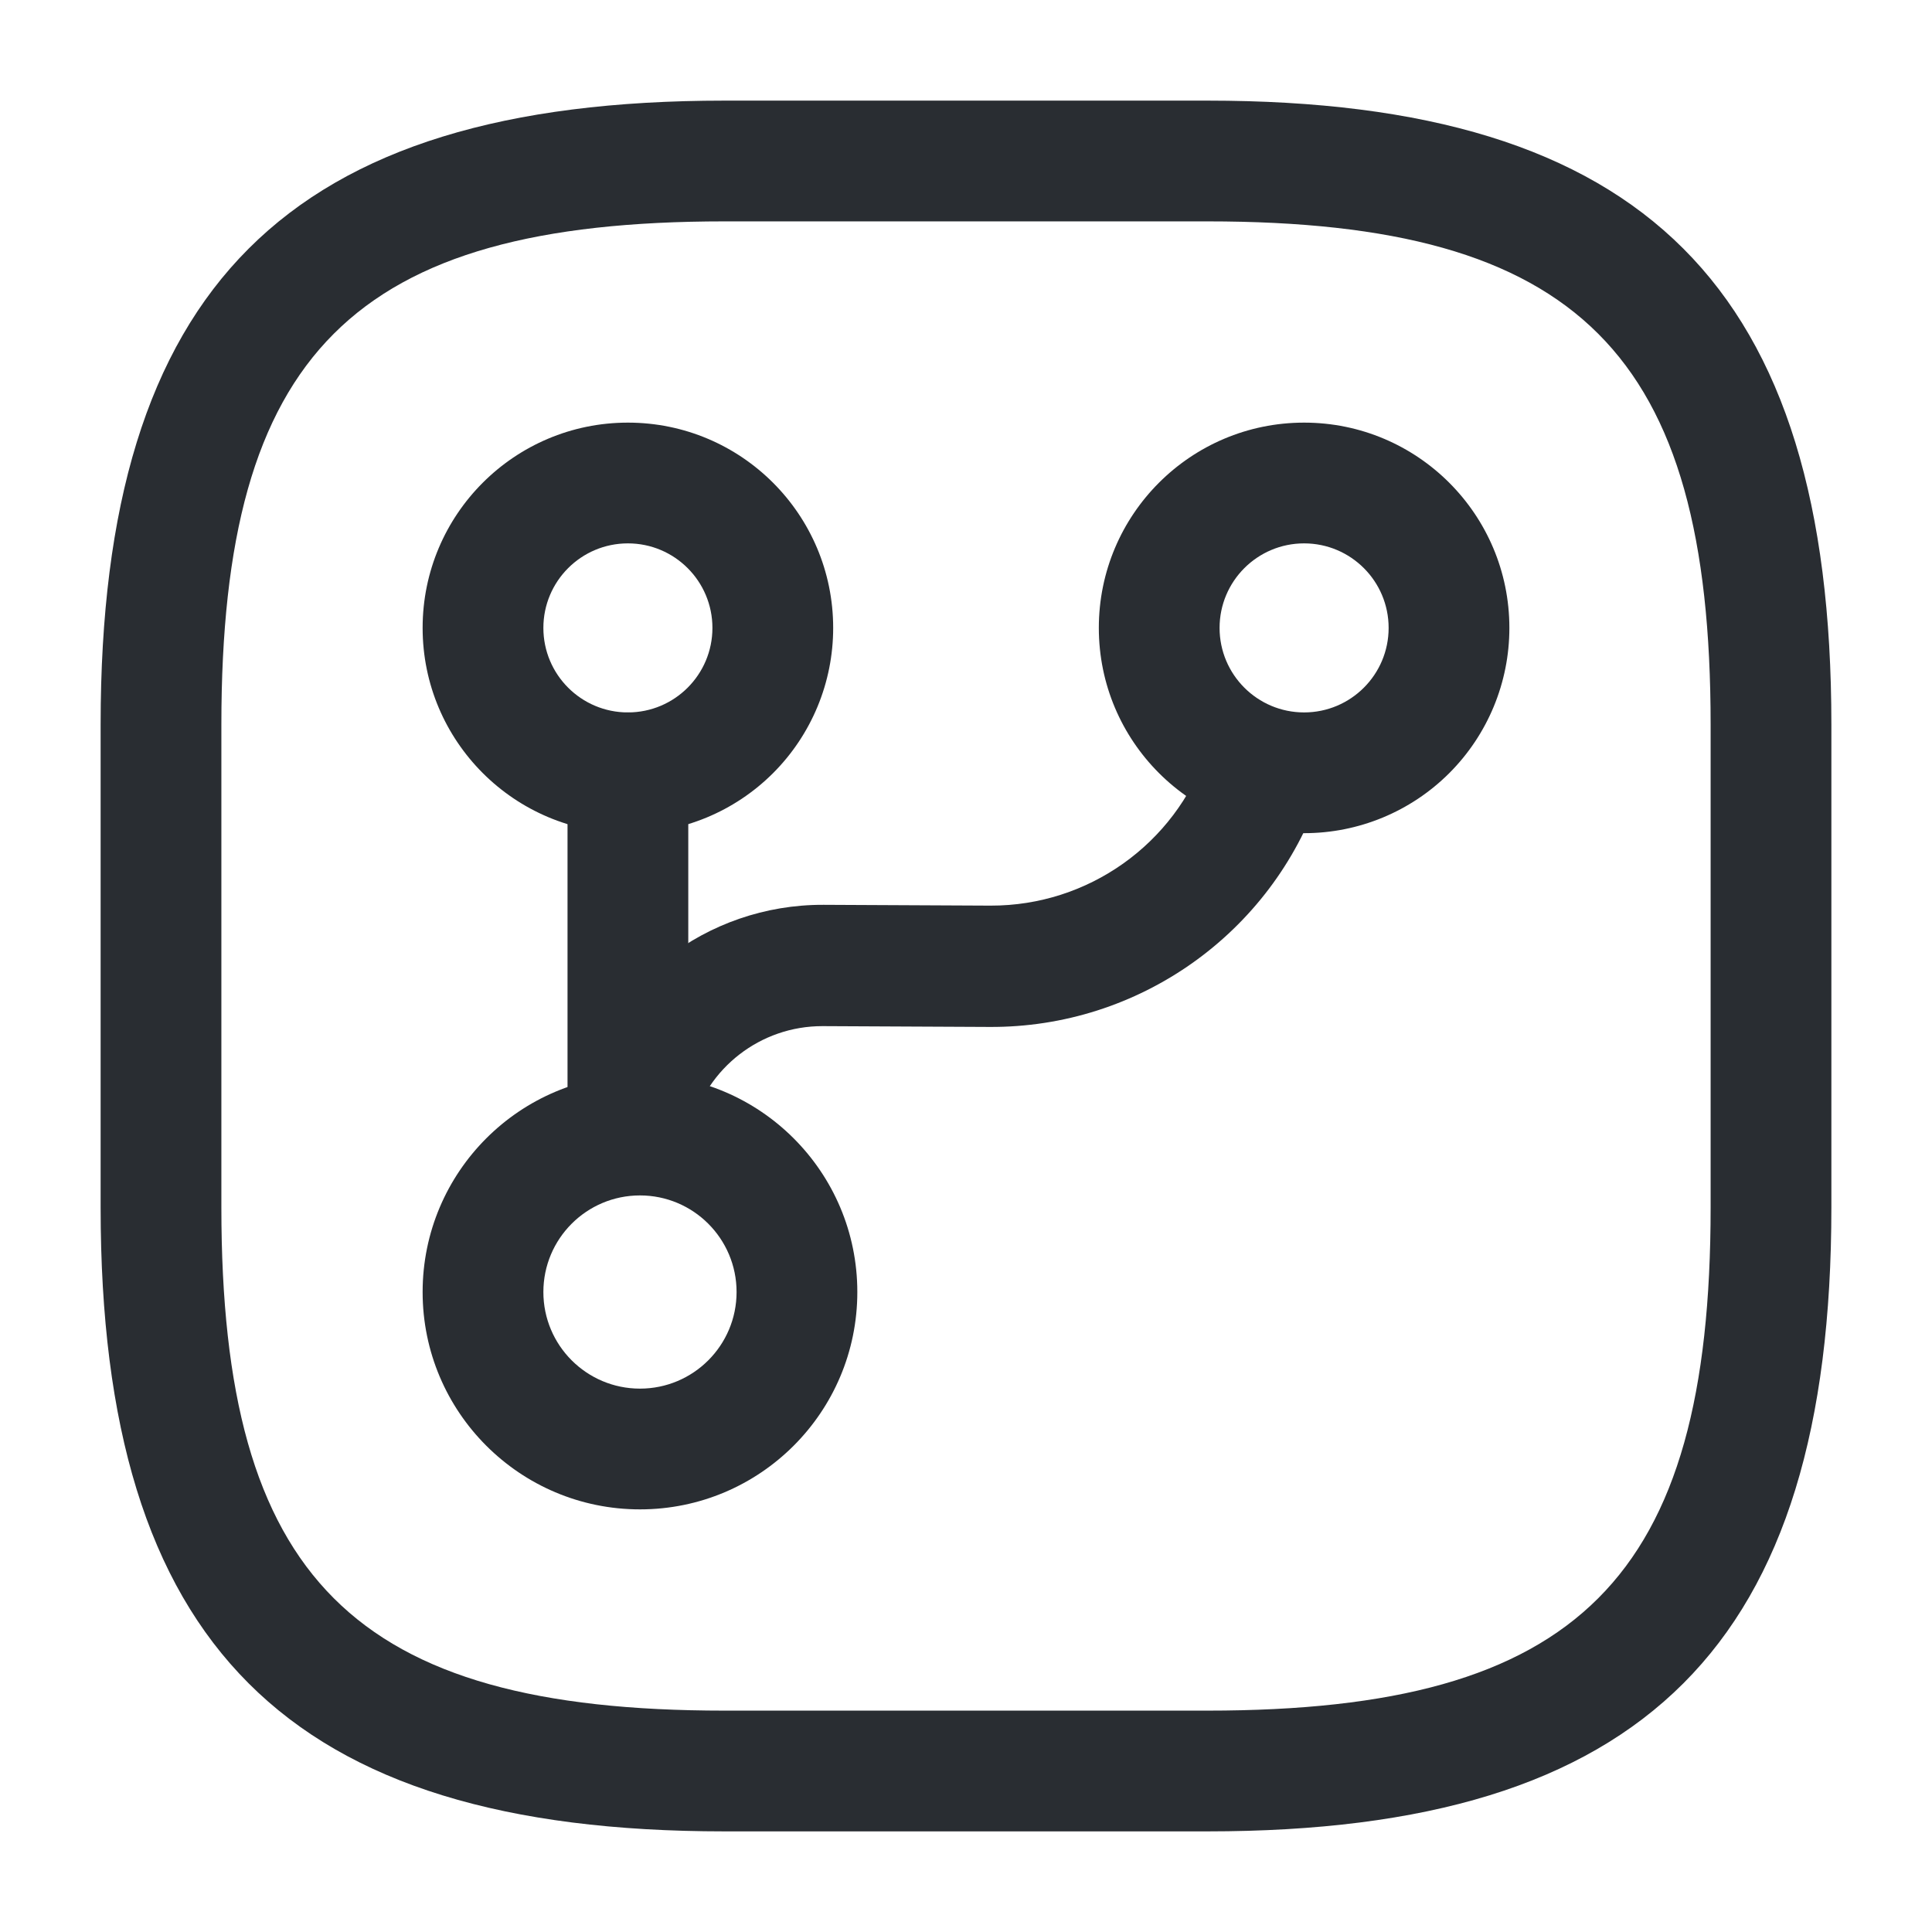
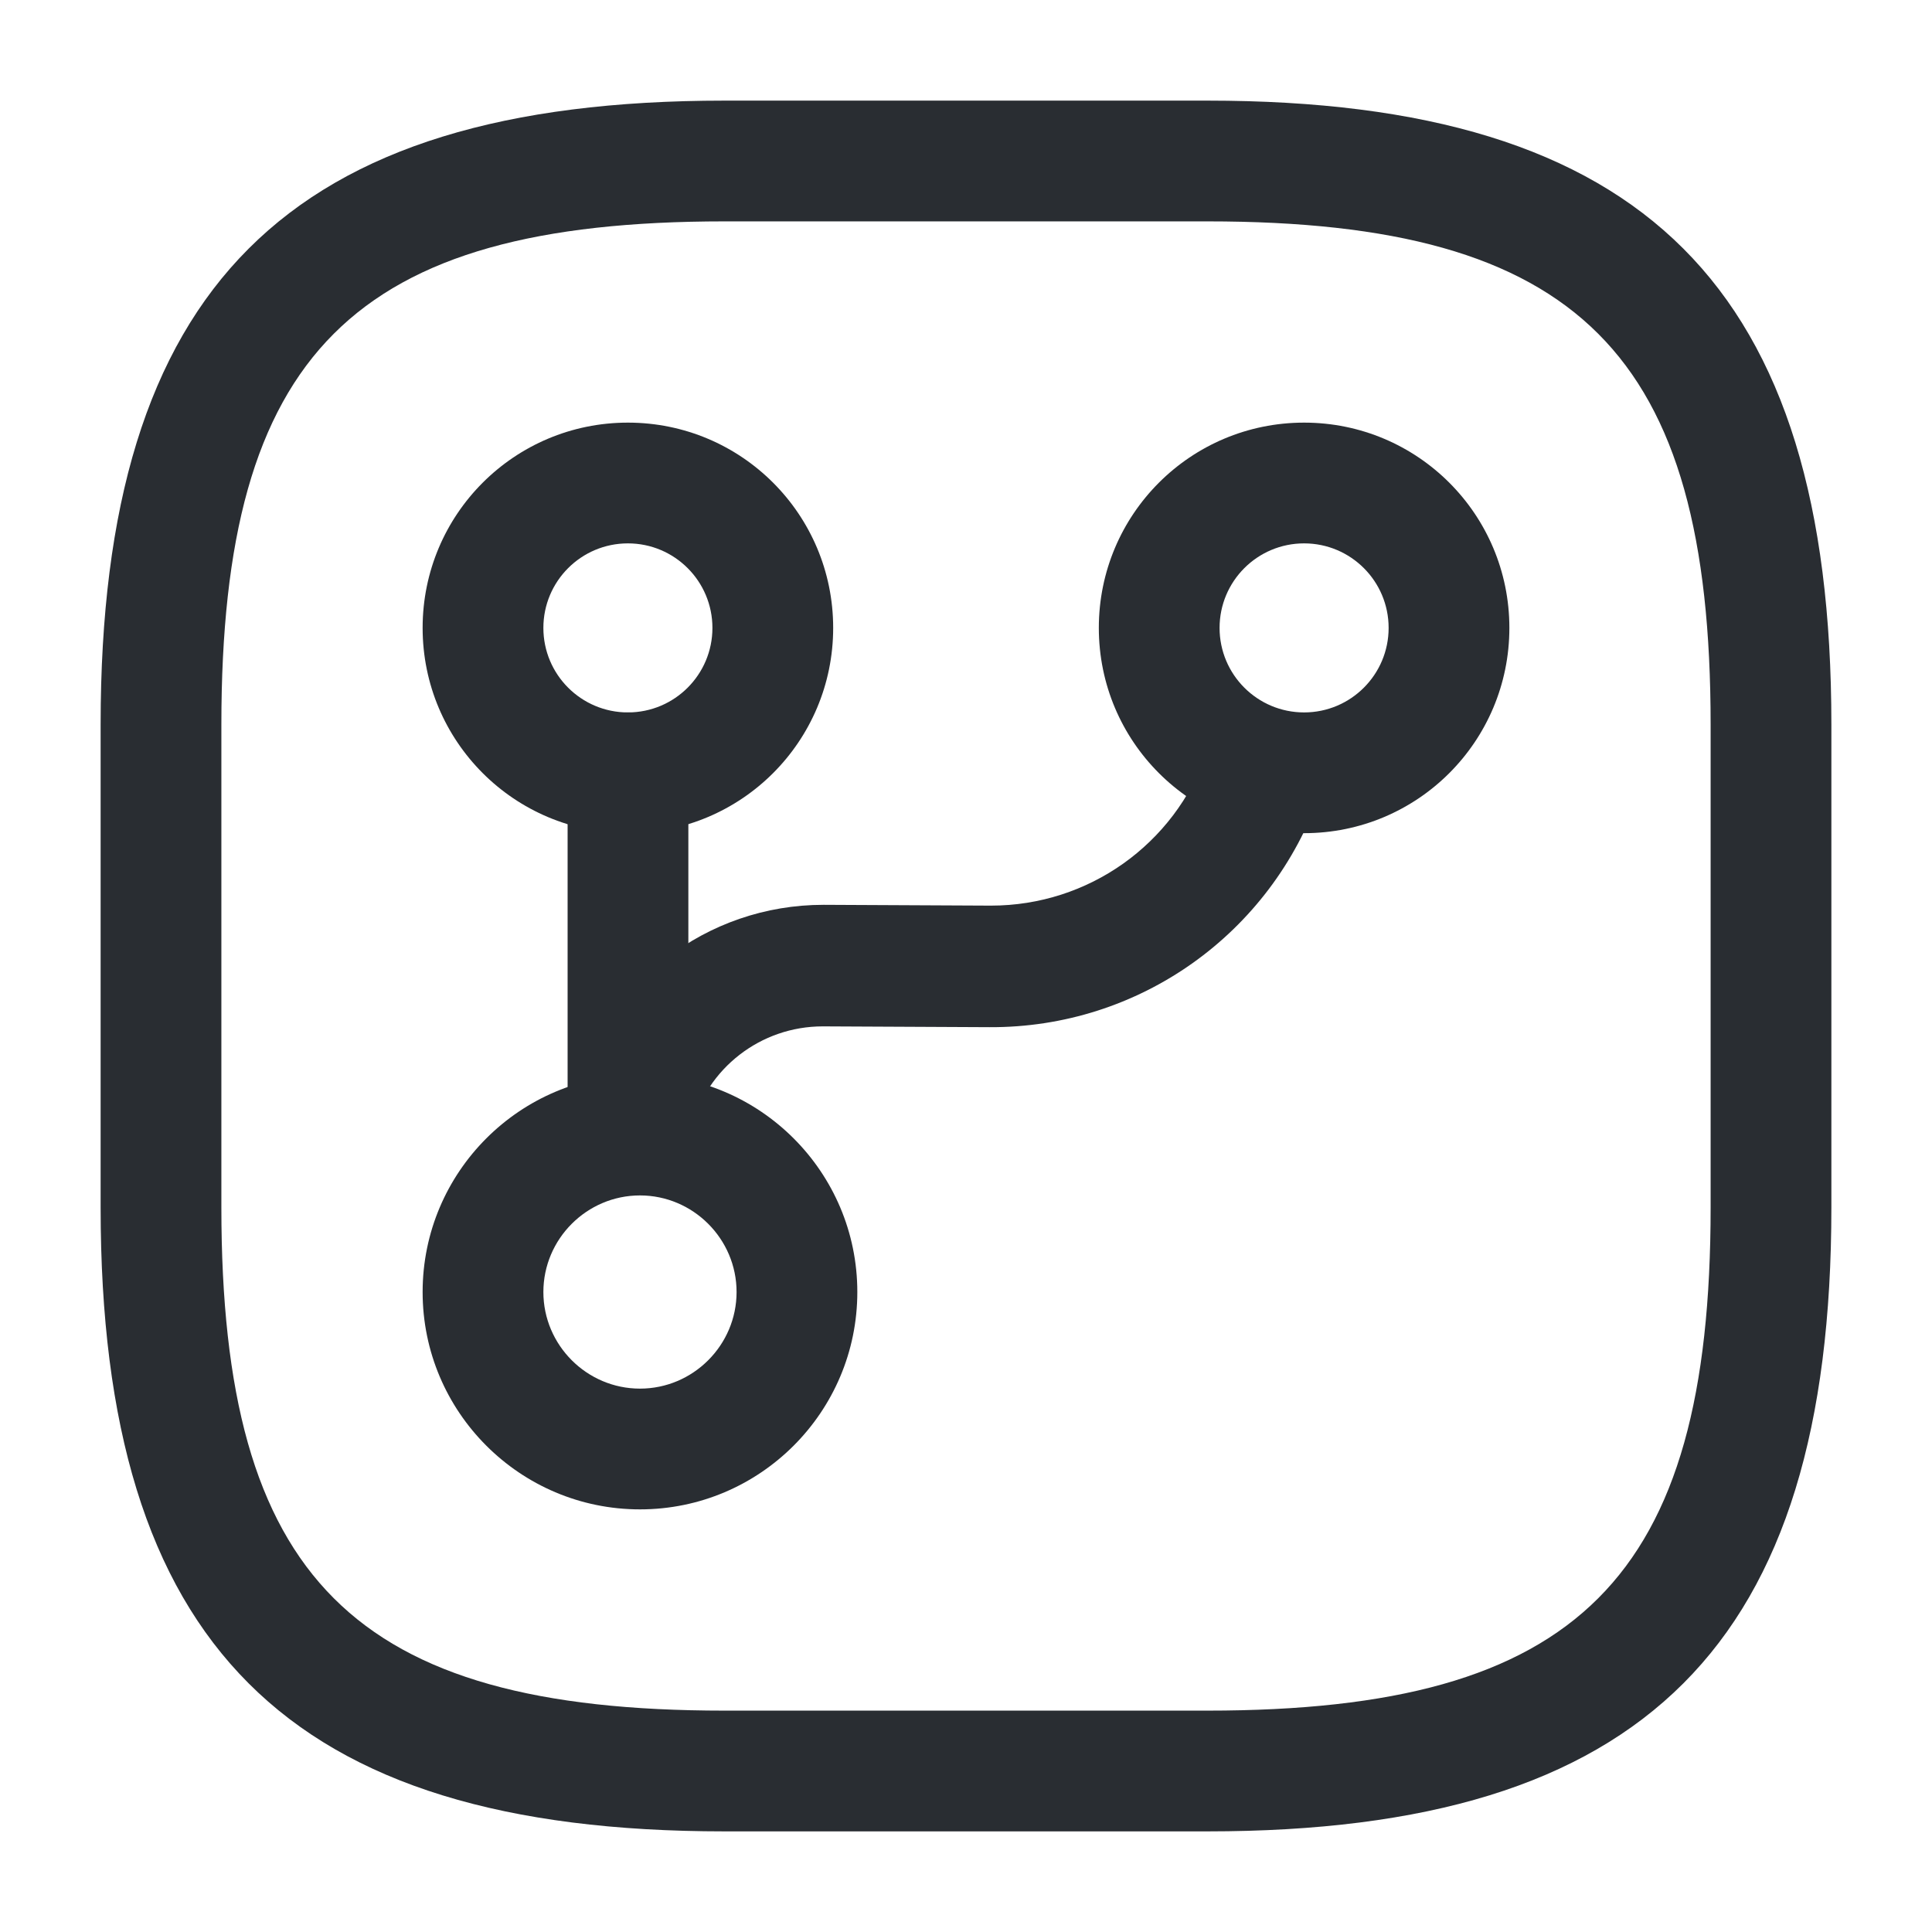
- <svg xmlns="http://www.w3.org/2000/svg" width="24" height="24" viewBox="0 0 24 24">
-   <g id="vuesax_outline_hierarchy-square-3" data-name="vuesax/outline/hierarchy-square-3" transform="translate(-556 -188)">
-     <g id="hierarchy-square-3">
-       <path id="Vector" d="M.75,5.7A.755.755,0,0,1,0,4.95V.75A.755.755,0,0,1,.75,0,.755.755,0,0,1,1.5.75v4.2A.755.755,0,0,1,.75,5.7Z" transform="translate(563.05 196.85)" fill="#292d32" />
-       <path id="Vector-2" data-name="Vector" d="M2.7,5.4A2.7,2.7,0,1,1,5.4,2.7,2.7,2.7,0,0,1,2.7,5.4Zm0-3.9A1.2,1.2,0,1,0,3.9,2.7,1.2,1.2,0,0,0,2.7,1.5Z" transform="translate(561.25 201.35)" fill="#292d32" />
-       <path id="Vector-3" data-name="Vector" d="M2.55,5.1A2.55,2.55,0,1,1,5.1,2.55,2.548,2.548,0,0,1,2.55,5.1Zm0-3.6A1.05,1.05,0,1,0,3.6,2.55,1.05,1.05,0,0,0,2.55,1.5Z" transform="translate(561.25 193.25)" fill="#292d32" />
-       <path id="Vector-4" data-name="Vector" d="M2.55,5.1A2.55,2.55,0,1,1,5.1,2.55,2.548,2.548,0,0,1,2.55,5.1Zm0-3.6A1.05,1.05,0,1,0,3.6,2.55,1.05,1.05,0,0,0,2.55,1.5Z" transform="translate(569.65 193.25)" fill="#292d32" />
-       <path id="Vector-5" data-name="Vector" d="M.753,5.7a1.225,1.225,0,0,1-.19-.02.749.749,0,0,1-.54-.91A3.168,3.168,0,0,1,3.1,2.393h.01l2.06.01h.01A2.835,2.835,0,0,0,7.863.5a.748.748,0,1,1,1.41.5,4.321,4.321,0,0,1-4.11,2.91L3.1,3.9h-.01a1.681,1.681,0,0,0-1.63,1.26A.721.721,0,0,1,.753,5.7Z" transform="translate(563.127 196.847)" fill="#292d32" />
-       <path id="Vector-6" data-name="Vector" d="M13.75,21.5h-6C2.32,21.5,0,19.18,0,13.75v-6C0,2.32,2.32,0,7.75,0h6c5.43,0,7.75,2.32,7.75,7.75v6C21.5,19.18,19.18,21.5,13.75,21.5Zm-6-20C3.14,1.5,1.5,3.14,1.5,7.75v6C1.5,18.36,3.14,20,7.75,20h6C18.36,20,20,18.36,20,13.75v-6c0-4.61-1.64-6.25-6.25-6.25Z" transform="translate(557.25 189.25)" fill="#292d32" />
-       <path id="Vector-7" data-name="Vector" d="M0,0H24V24H0Z" transform="translate(556 188)" fill="none" opacity="0" />
-     </g>
-   </g>
+ <svg xmlns="http://www.w3.org/2000/svg" width="24" height="24" viewBox="0 0 24 24" fill="none">
+   <path d="M7.801 14.55C7.391 14.55 7.051 14.21 7.051 13.8V9.6C7.051 9.19 7.391 8.85 7.801 8.85C8.211 8.85 8.551 9.19 8.551 9.6V13.8C8.551 14.21 8.211 14.55 7.801 14.55Z" fill="#292D32" />
+   <path d="M7.95 18.75C6.46 18.75 5.25 17.54 5.25 16.05C5.25 14.56 6.46 13.35 7.95 13.35C9.44 13.35 10.65 14.56 10.65 16.05C10.65 17.54 9.44 18.75 7.95 18.75ZM7.95 14.85C7.29 14.85 6.75 15.39 6.75 16.05C6.75 16.71 7.29 17.25 7.95 17.25C8.61 17.25 9.15 16.71 9.15 16.05C9.15 15.39 8.61 14.85 7.95 14.85Z" fill="#292D32" />
+   <path d="M7.8 10.35C6.39 10.35 5.25 9.21 5.25 7.8C5.25 6.39 6.39 5.25 7.8 5.25C9.21 5.25 10.35 6.39 10.35 7.8C10.35 9.21 9.21 10.35 7.8 10.35ZM7.8 6.75C7.22 6.75 6.75 7.22 6.75 7.8C6.75 8.38 7.22 8.85 7.8 8.85C8.38 8.85 8.85 8.38 8.85 7.8C8.85 7.22 8.38 6.75 7.8 6.75Z" fill="#292D32" />
+   <path d="M16.2 10.35C14.79 10.35 13.65 9.21 13.65 7.8C13.65 6.39 14.79 5.25 16.2 5.25C17.61 5.25 18.75 6.39 18.75 7.8C18.75 9.21 17.61 10.35 16.2 10.35ZM16.2 6.75C15.62 6.75 15.15 7.22 15.15 7.8C15.15 8.38 15.62 8.85 16.2 8.85C16.78 8.85 17.25 8.38 17.25 7.8C17.25 7.22 16.78 6.75 16.2 6.75Z" fill="#292D32" />
+   <path d="M7.88 14.55C7.82 14.55 7.75 14.54 7.69 14.53C7.29 14.43 7.05 14.02 7.15 13.62C7.51 12.21 8.78 11.24 10.23 11.24H10.24L12.3 11.25H12.31C13.52 11.25 14.59 10.49 14.99 9.35C15.13 8.96 15.56 8.75 15.94 8.89C16.33 9.03 16.54 9.45 16.4 9.85C15.79 11.6 14.15 12.77 12.29 12.76L10.23 12.75C10.23 12.75 10.23 12.75 10.22 12.75C9.45 12.75 8.78 13.27 8.59 14.01C8.52 14.33 8.21 14.55 7.88 14.55Z" fill="#292D32" />
+   <path d="M15 22.75H9C3.57 22.75 1.25 20.43 1.25 15V9C1.25 3.57 3.57 1.25 9 1.25H15C20.43 1.25 22.75 3.57 22.75 9V15C22.75 20.43 20.43 22.75 15 22.75ZM9 2.75C4.39 2.75 2.75 4.39 2.75 9V15C2.75 19.61 4.39 21.25 9 21.25H15C19.61 21.25 21.25 19.61 21.25 15V9C21.25 4.39 19.61 2.75 15 2.75H9Z" fill="#292D32" />
</svg>
